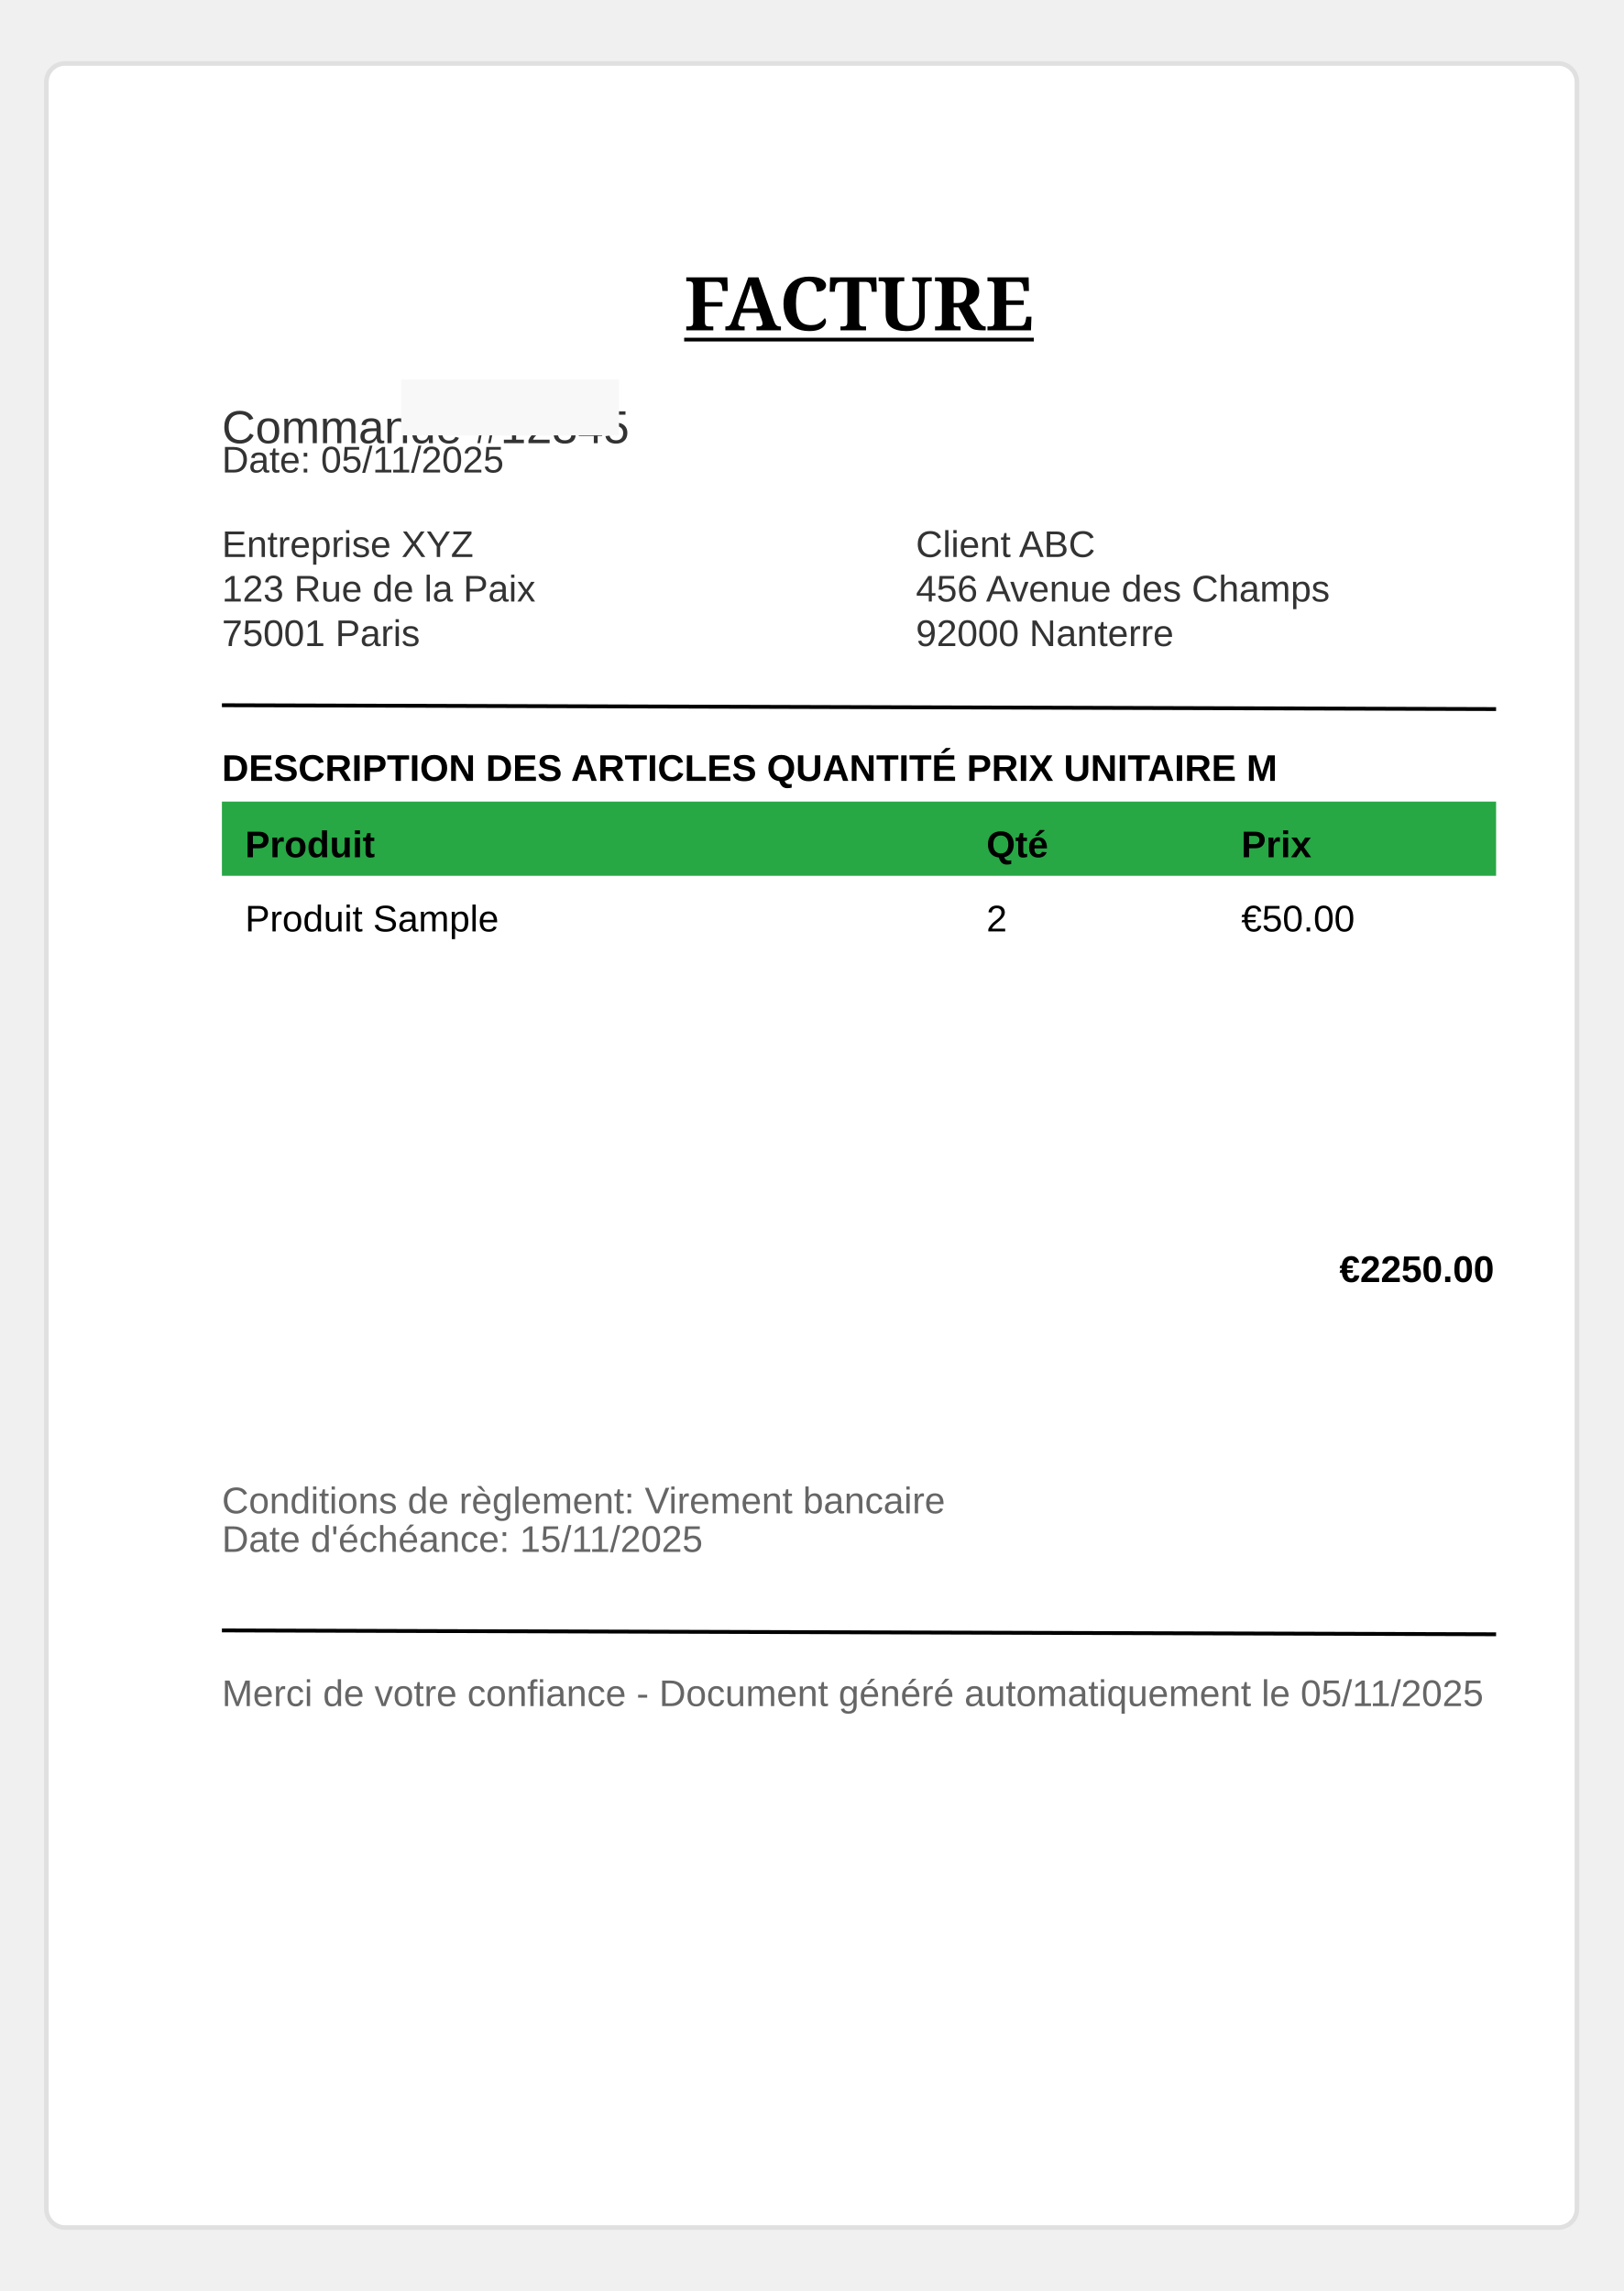
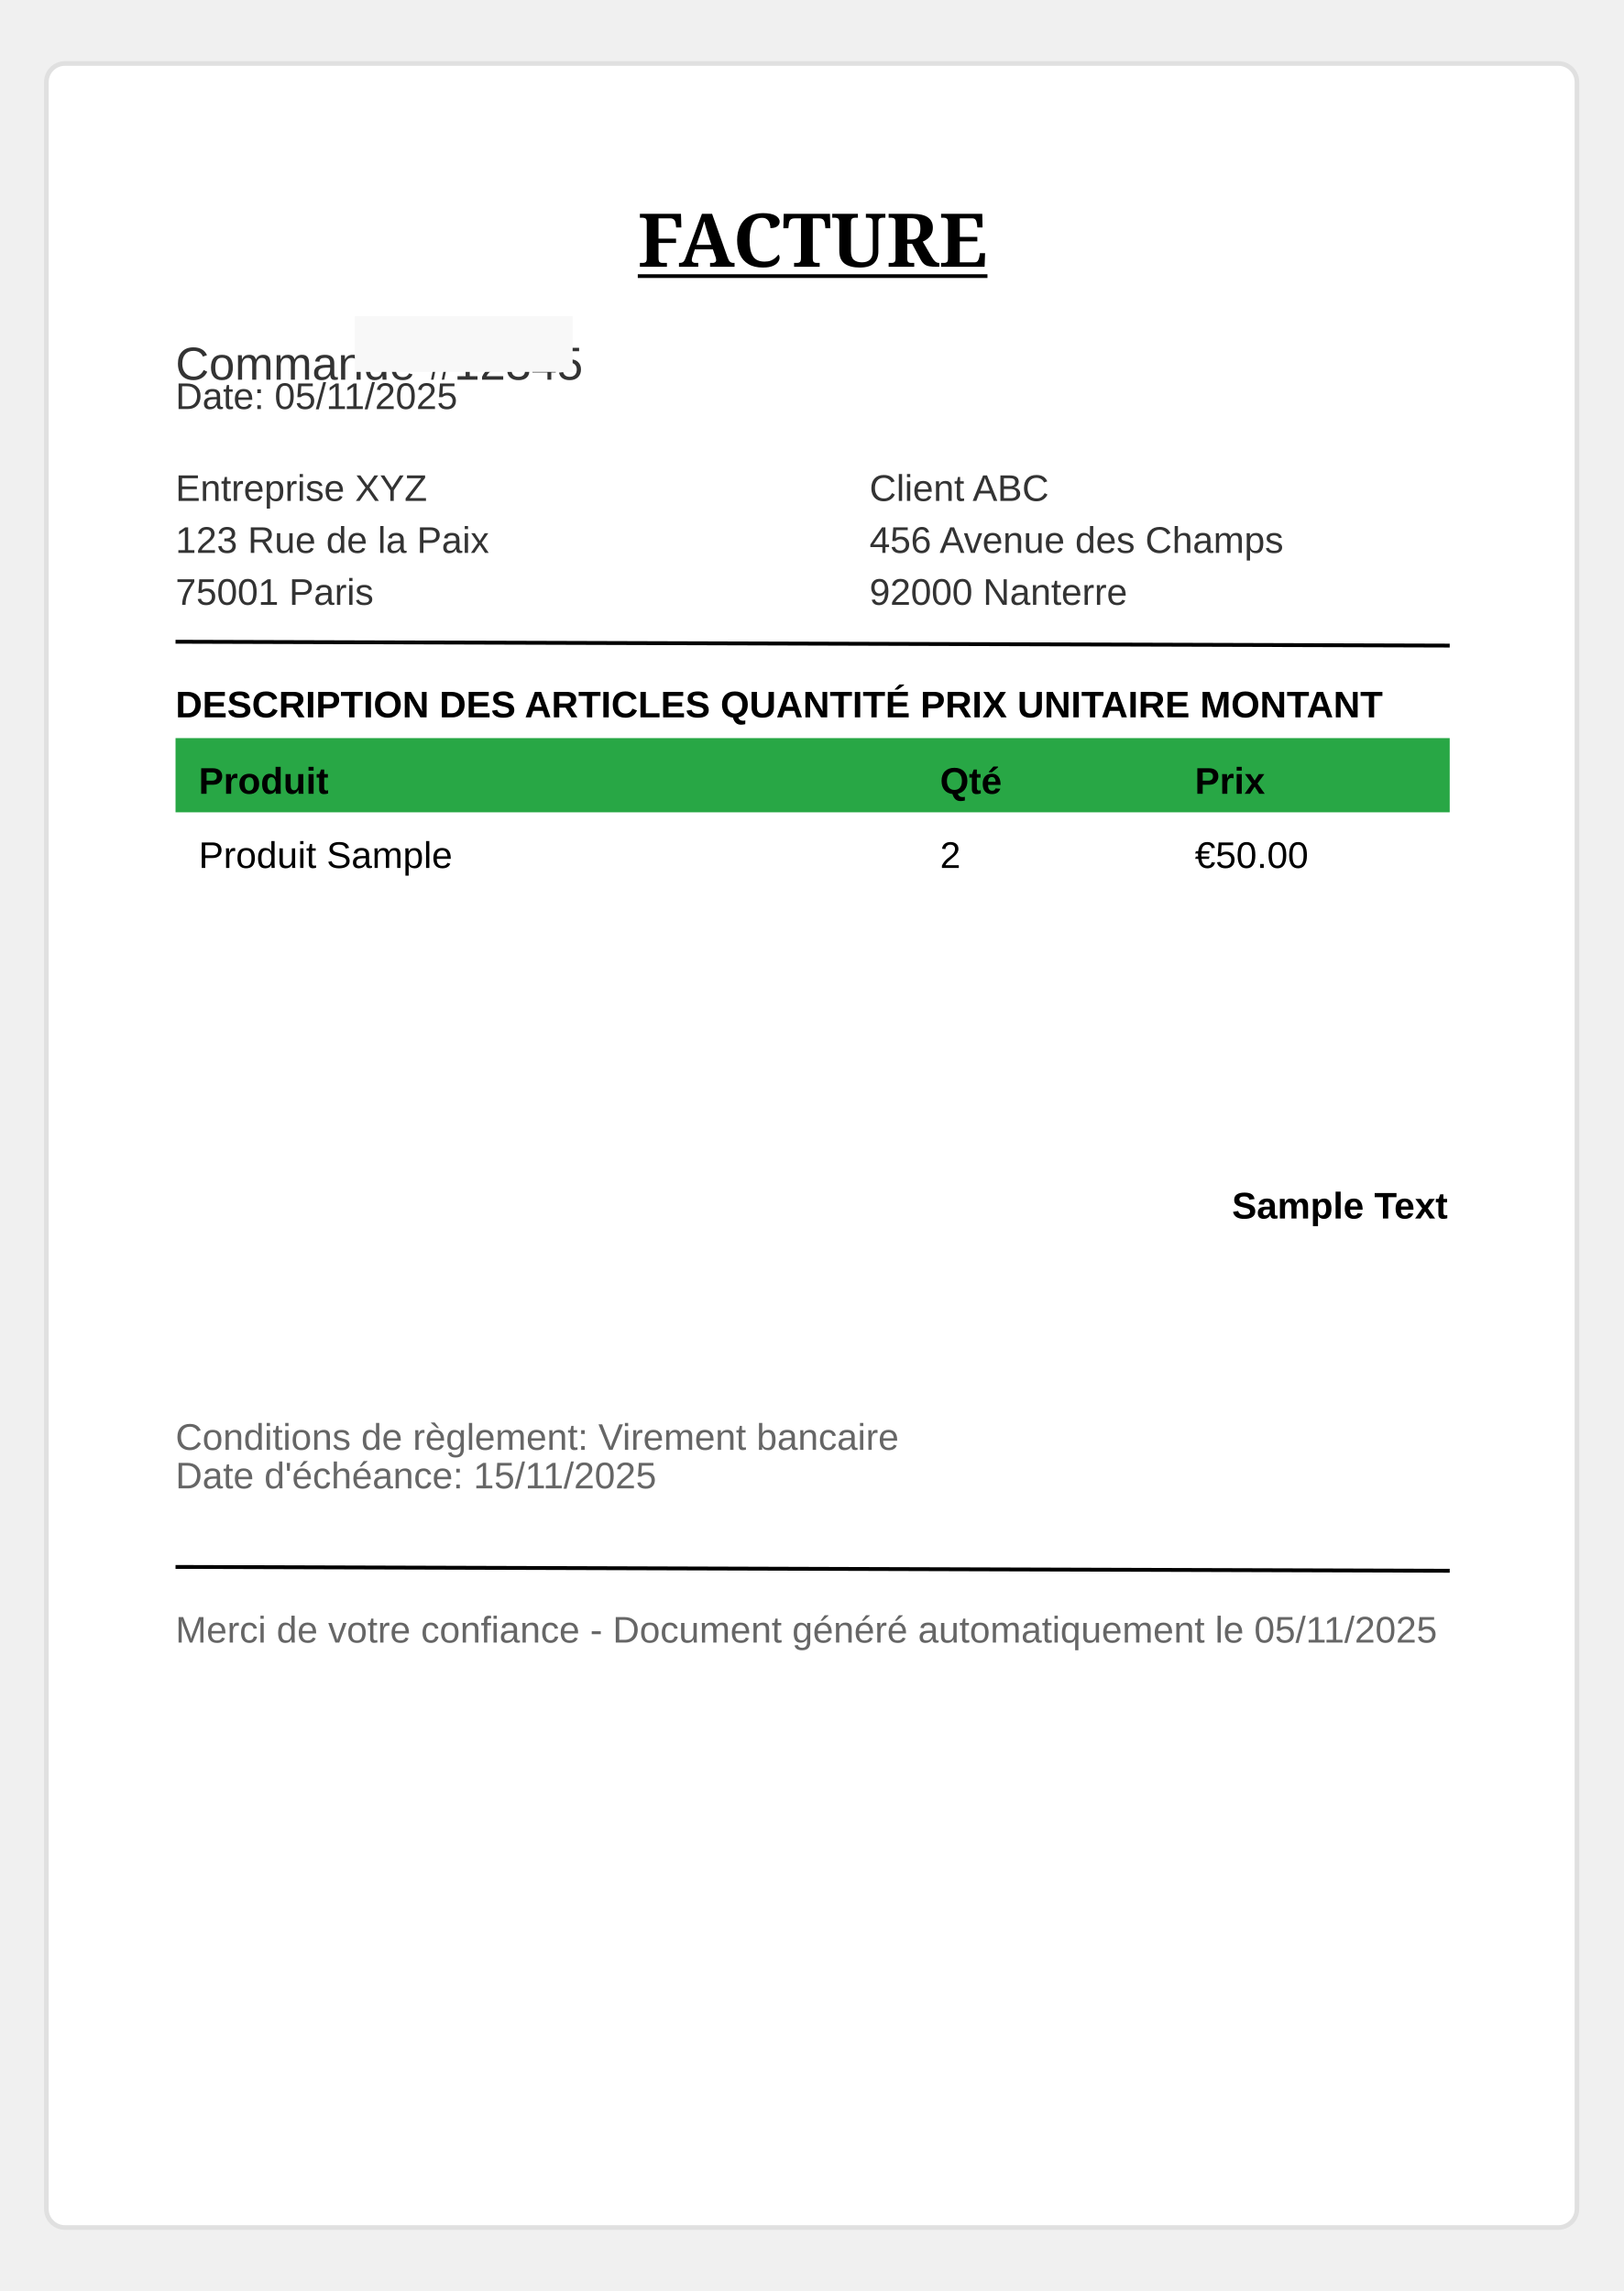
<svg xmlns="http://www.w3.org/2000/svg" width="350" height="494" viewBox="0 0 350 494">
  <rect x="12" y="15.69" width="330" height="466.62" fill="#f0f0f0" rx="4" />
  <rect x="10" y="13.69" width="330" height="466.62" fill="#ffffff" stroke="#e0e0e0" stroke-width="1" rx="4" />
-   <g id="page-content" transform="translate(10,13.69)">
+   <defs>
+     <clipPath id="pageClip">
+       <rect x="10" y="13.69" width="330" height="466.62" />
+     </clipPath>
+   </defs>
+   <g id="page-content" transform="translate(10,13.69)" clip-path="url(#pageClip)">
    <g id="header">
-       <rect x="30.781" y="34.471" width="288.438" height="33.249" fill="#ffffff" stroke-width="0.831" />
-       <text x="175.208" y="57.536" font-family="Georgia" font-size="16" fill="#000000" text-anchor="middle" font-weight="bold" text-decoration="underline">FACTURE</text>
-       <line x1="37.846" y1="138.375" x2="312.569" y2="139.206" stroke="#000000" stroke-width="0.831" />
-       <text x="37.846" y="154.687" font-family="Arial" font-size="8" fill="#000000" text-anchor="start" font-weight="bold">DESCRIPTION DES ARTICLES	QUANTITÉ	PRIX UNITAIRE	M</text>
+       <rect x="20.781" y="20.781" width="288.438" height="33.249" fill="#ffffff" stroke-width="0.831" />
+       <text x="165.208" y="43.846" font-family="Georgia" font-size="16" fill="#000000" text-anchor="middle" font-weight="bold" text-decoration="underline">FACTURE</text>
+       <line x1="27.846" y1="124.685" x2="302.569" y2="125.516" stroke="#000000" stroke-width="0.831" />
+       <text x="27.846" y="140.997" font-family="Arial" font-size="8" fill="#000000" text-anchor="start" font-weight="bold">DESCRIPTION DES ARTICLES	QUANTITÉ	PRIX UNITAIRE	MONTANT</text>
    </g>
    <g id="company-info">
-       <text x="37.846" y="106.413" font-family="Arial" font-size="8" fill="#333333">Entreprise XYZ</text>
-       <text x="37.846" y="116.013" font-family="Arial" font-size="8" fill="#333333">123 Rue de la Paix</text>
-       <text x="37.846" y="125.613" font-family="Arial" font-size="8" fill="#333333">75001 Paris</text>
+       <text x="27.846" y="94.323" font-family="Arial" font-size="8" fill="#333333">Entreprise XYZ</text>
+       <text x="27.846" y="105.523" font-family="Arial" font-size="8" fill="#333333">123 Rue de la Paix</text>
+       <text x="27.846" y="116.723" font-family="Arial" font-size="8" fill="#333333">75001 Paris</text>
    </g>
    <g id="customer-info">
-       <text x="187.469" y="106.413" font-family="Arial" font-size="8" fill="#333333">Client ABC</text>
-       <text x="187.469" y="116.013" font-family="Arial" font-size="8" fill="#333333">456 Avenue des Champs</text>
-       <text x="187.469" y="125.613" font-family="Arial" font-size="8" fill="#333333">92000 Nanterre</text>
+       <text x="177.469" y="94.323" font-family="Arial" font-size="8" fill="#333333">Client ABC</text>
+       <text x="177.469" y="105.523" font-family="Arial" font-size="8" fill="#333333">456 Avenue des Champs</text>
+       <text x="177.469" y="116.723" font-family="Arial" font-size="8" fill="#333333">92000 Nanterre</text>
    </g>
    <g id="order-info">
-       <text x="37.846" y="81.876" font-family="Arial" font-size="10" fill="#333333">Commande #12345</text>
-       <text x="37.846" y="88.189" font-family="Arial" font-size="8" fill="#333333">Date: 05/11/2025</text>
-       <text x="312.154" y="262.748" font-family="Arial" font-size="8" fill="#000000" text-anchor="end" font-weight="bold">€2250.00</text>
-       <text x="37.846" y="312.622" font-family="Arial" font-size="8" fill="#666666">Conditions de règlement: Virement bancaire</text>
-       <text x="37.846" y="320.934" font-family="Arial" font-size="8" fill="#666666">Date d'échéance: 15/11/2025</text>
-       <line x1="37.846" y1="337.871" x2="312.569" y2="338.703" stroke="#000000" stroke-width="0.831" />
-       <text x="37.846" y="354.184" font-family="Arial" font-size="8" fill="#666666">Merci de votre confiance - Document généré automatiquement le 05/11/2025</text>
+       <text x="27.846" y="68.186" font-family="Arial" font-size="10" fill="#333333">Commande #12345</text>
+       <text x="27.846" y="74.499" font-family="Arial" font-size="8" fill="#333333">Date: 05/11/2025</text>
+       <text x="302.154" y="249.058" font-family="Arial" font-size="8" fill="#000000" text-anchor="end" font-weight="bold">Sample Text</text>
+       <text x="27.846" y="298.932" font-family="Arial" font-size="8" fill="#666666">Conditions de règlement: Virement bancaire</text>
+       <text x="27.846" y="307.244" font-family="Arial" font-size="8" fill="#666666">Date d'échéance: 15/11/2025</text>
+       <line x1="27.846" y1="324.181" x2="302.569" y2="325.013" stroke="#000000" stroke-width="0.831" />
+       <text x="27.846" y="340.494" font-family="Arial" font-size="8" fill="#666666">Merci de votre confiance - Document généré automatiquement le 05/11/2025</text>
    </g>
    <g id="products-table">
-       <rect x="37.846" y="159.156" width="274.723" height="16" fill="#28a745" />
-       <text x="42.846" y="171.156" font-family="Arial" font-size="8" fill="#000000" font-weight="bold">Produit</text>
-       <text x="202.68" y="171.156" font-family="Arial" font-size="8" fill="#000000" font-weight="bold">Qté</text>
-       <text x="257.625" y="171.156" font-family="Arial" font-size="8" fill="#000000" font-weight="bold">Prix</text>
-       <text x="42.846" y="187.156" font-family="Arial" font-size="8" fill="#000000">Produit Sample</text>
-       <text x="202.68" y="187.156" font-family="Arial" font-size="8" fill="#000000">2</text>
-       <text x="257.625" y="187.156" font-family="Arial" font-size="8" fill="#000000">€50.00</text>
+       <rect x="27.846" y="145.466" width="274.723" height="16" fill="#28a745" />
+       <text x="32.846" y="157.466" font-family="Arial" font-size="8" fill="#000000" font-weight="bold">Produit</text>
+       <text x="192.68" y="157.466" font-family="Arial" font-size="8" fill="#000000" font-weight="bold">Qté</text>
+       <text x="247.625" y="157.466" font-family="Arial" font-size="8" fill="#000000" font-weight="bold">Prix</text>
+       <text x="32.846" y="173.466" font-family="Arial" font-size="8" fill="#000000">Produit Sample</text>
+       <text x="192.68" y="173.466" font-family="Arial" font-size="8" fill="#000000">2</text>
+       <text x="247.625" y="173.466" font-family="Arial" font-size="8" fill="#000000">€50.00</text>
    </g>
    <g id="order-totals">
-       <rect x="76.499" y="68.136" width="46.965" height="12.053" fill="#f8f8f8" stroke-width="0.416" />
+       <rect x="66.499" y="54.446" width="46.965" height="12.053" fill="#f8f8f8" stroke-width="0.416" />
    </g>
    <g id="footer">
    </g>
  </g>
</svg>
